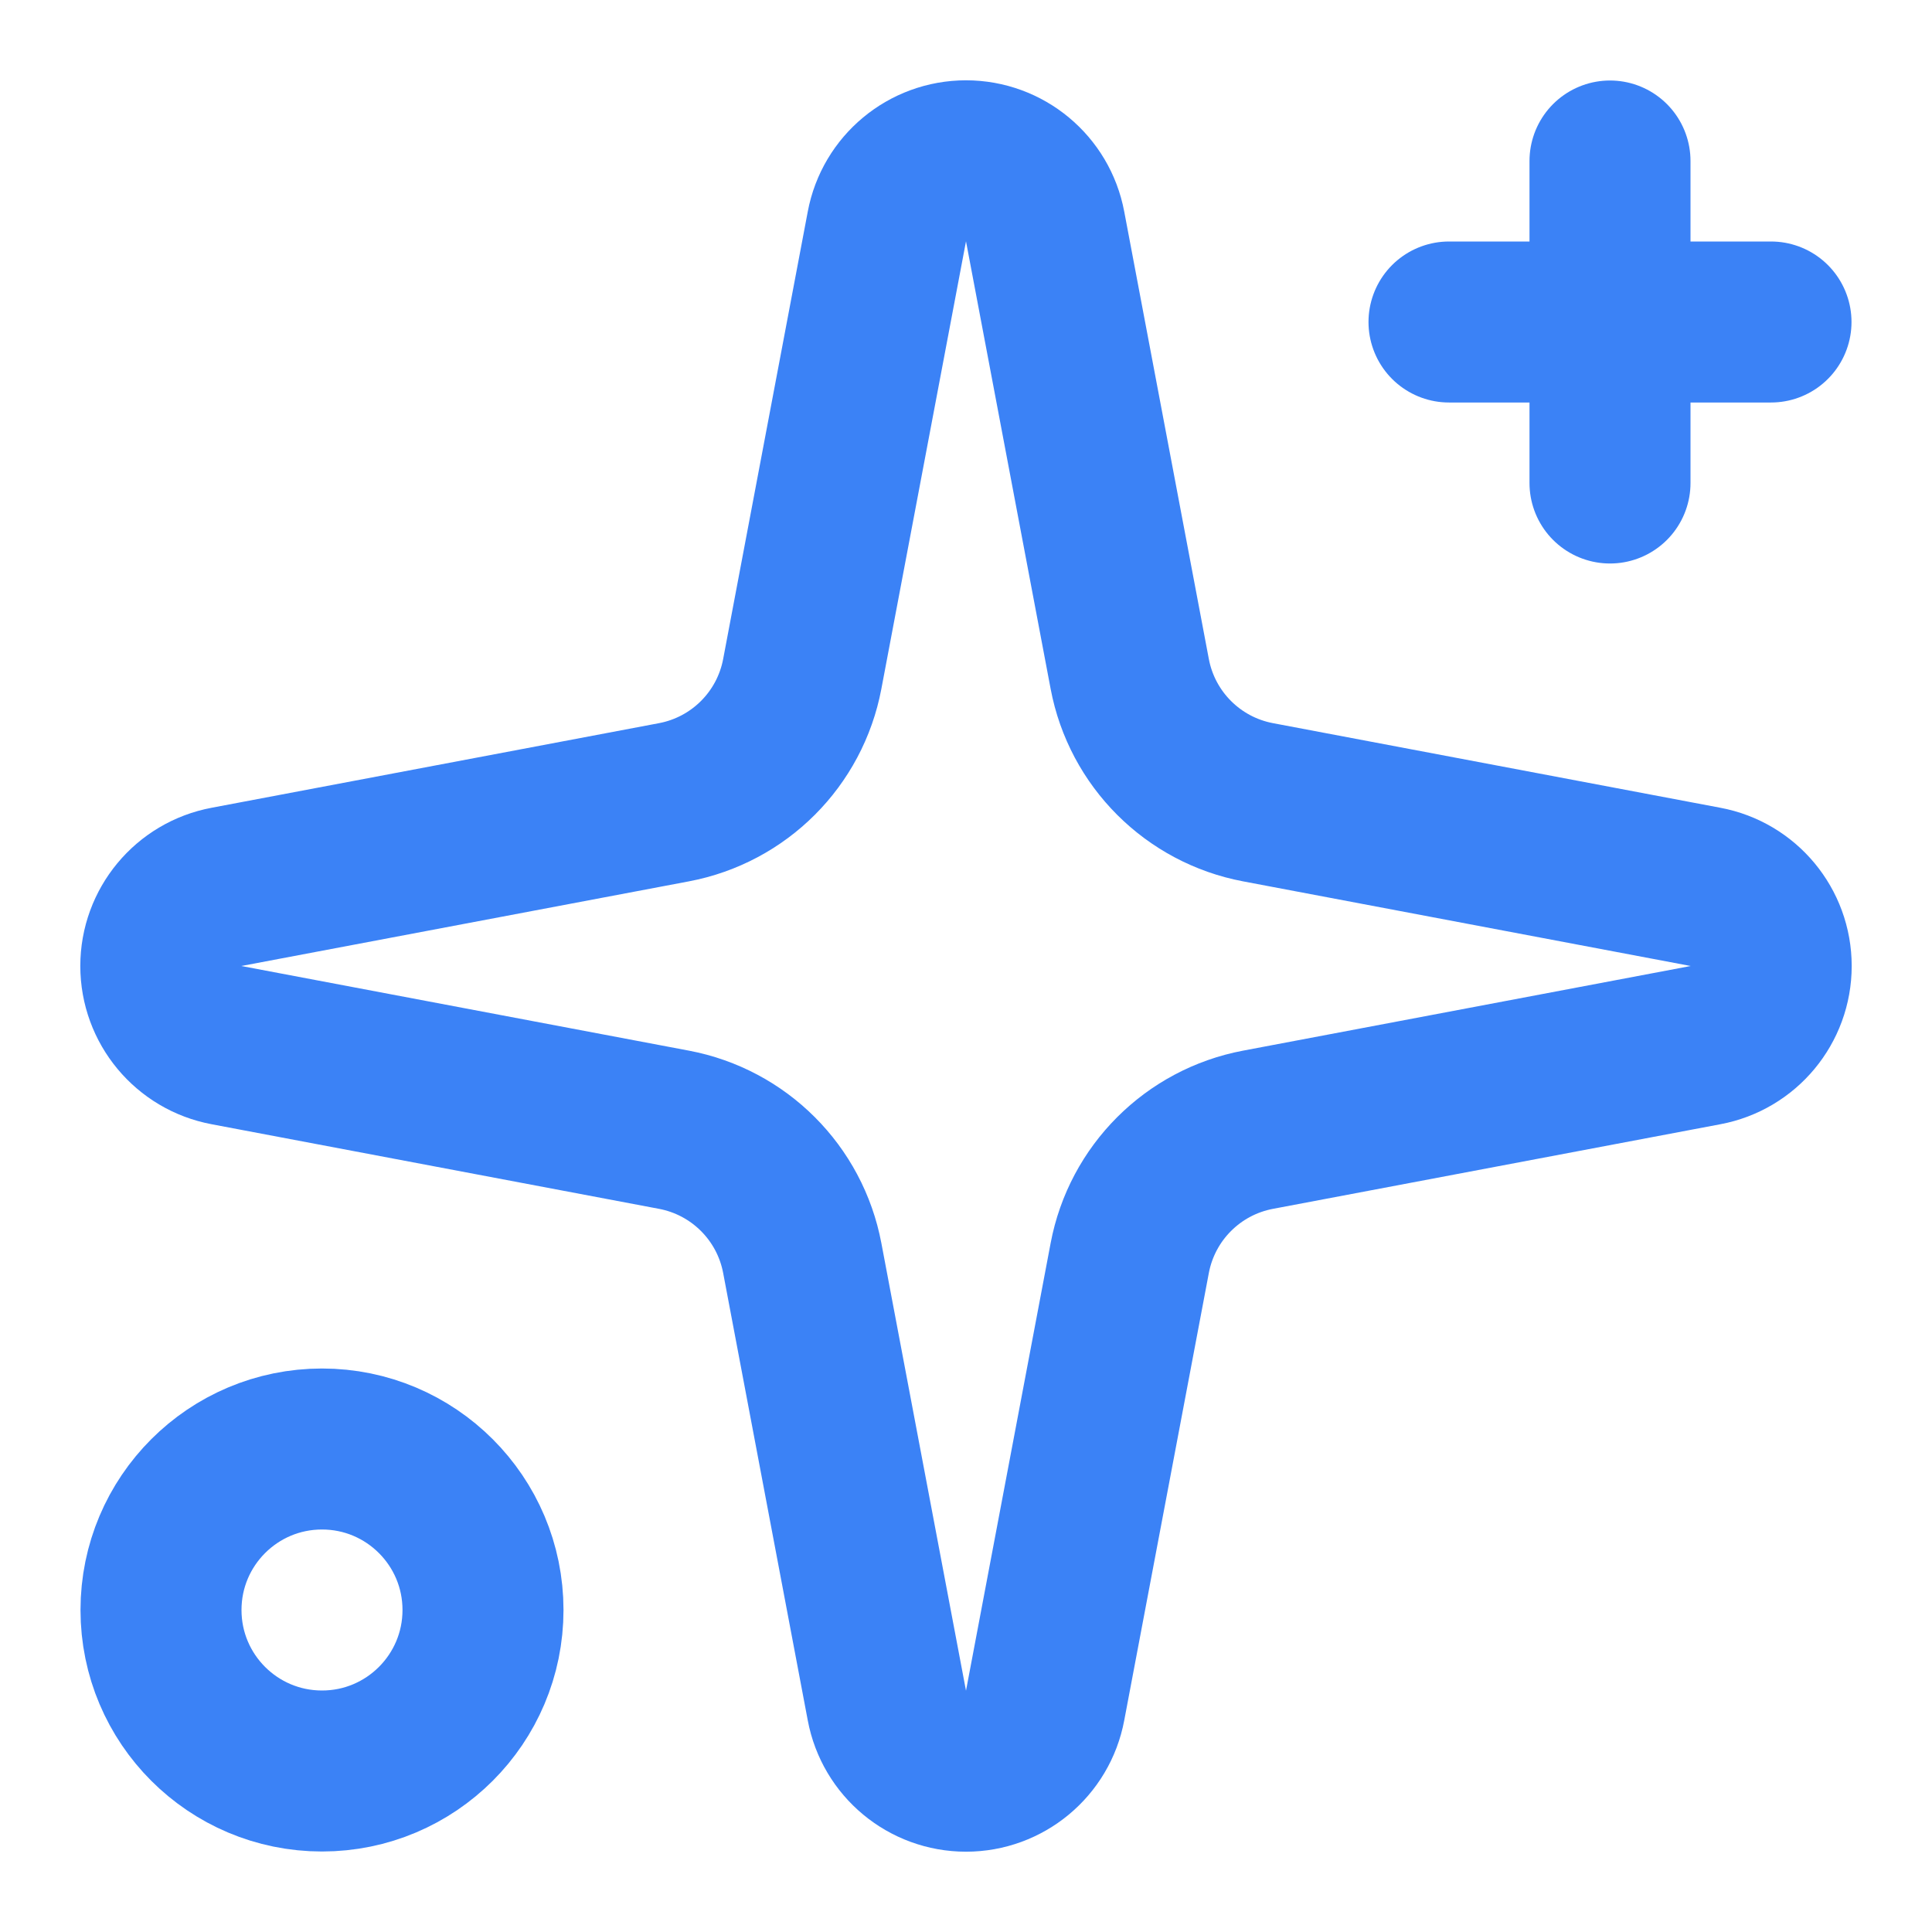
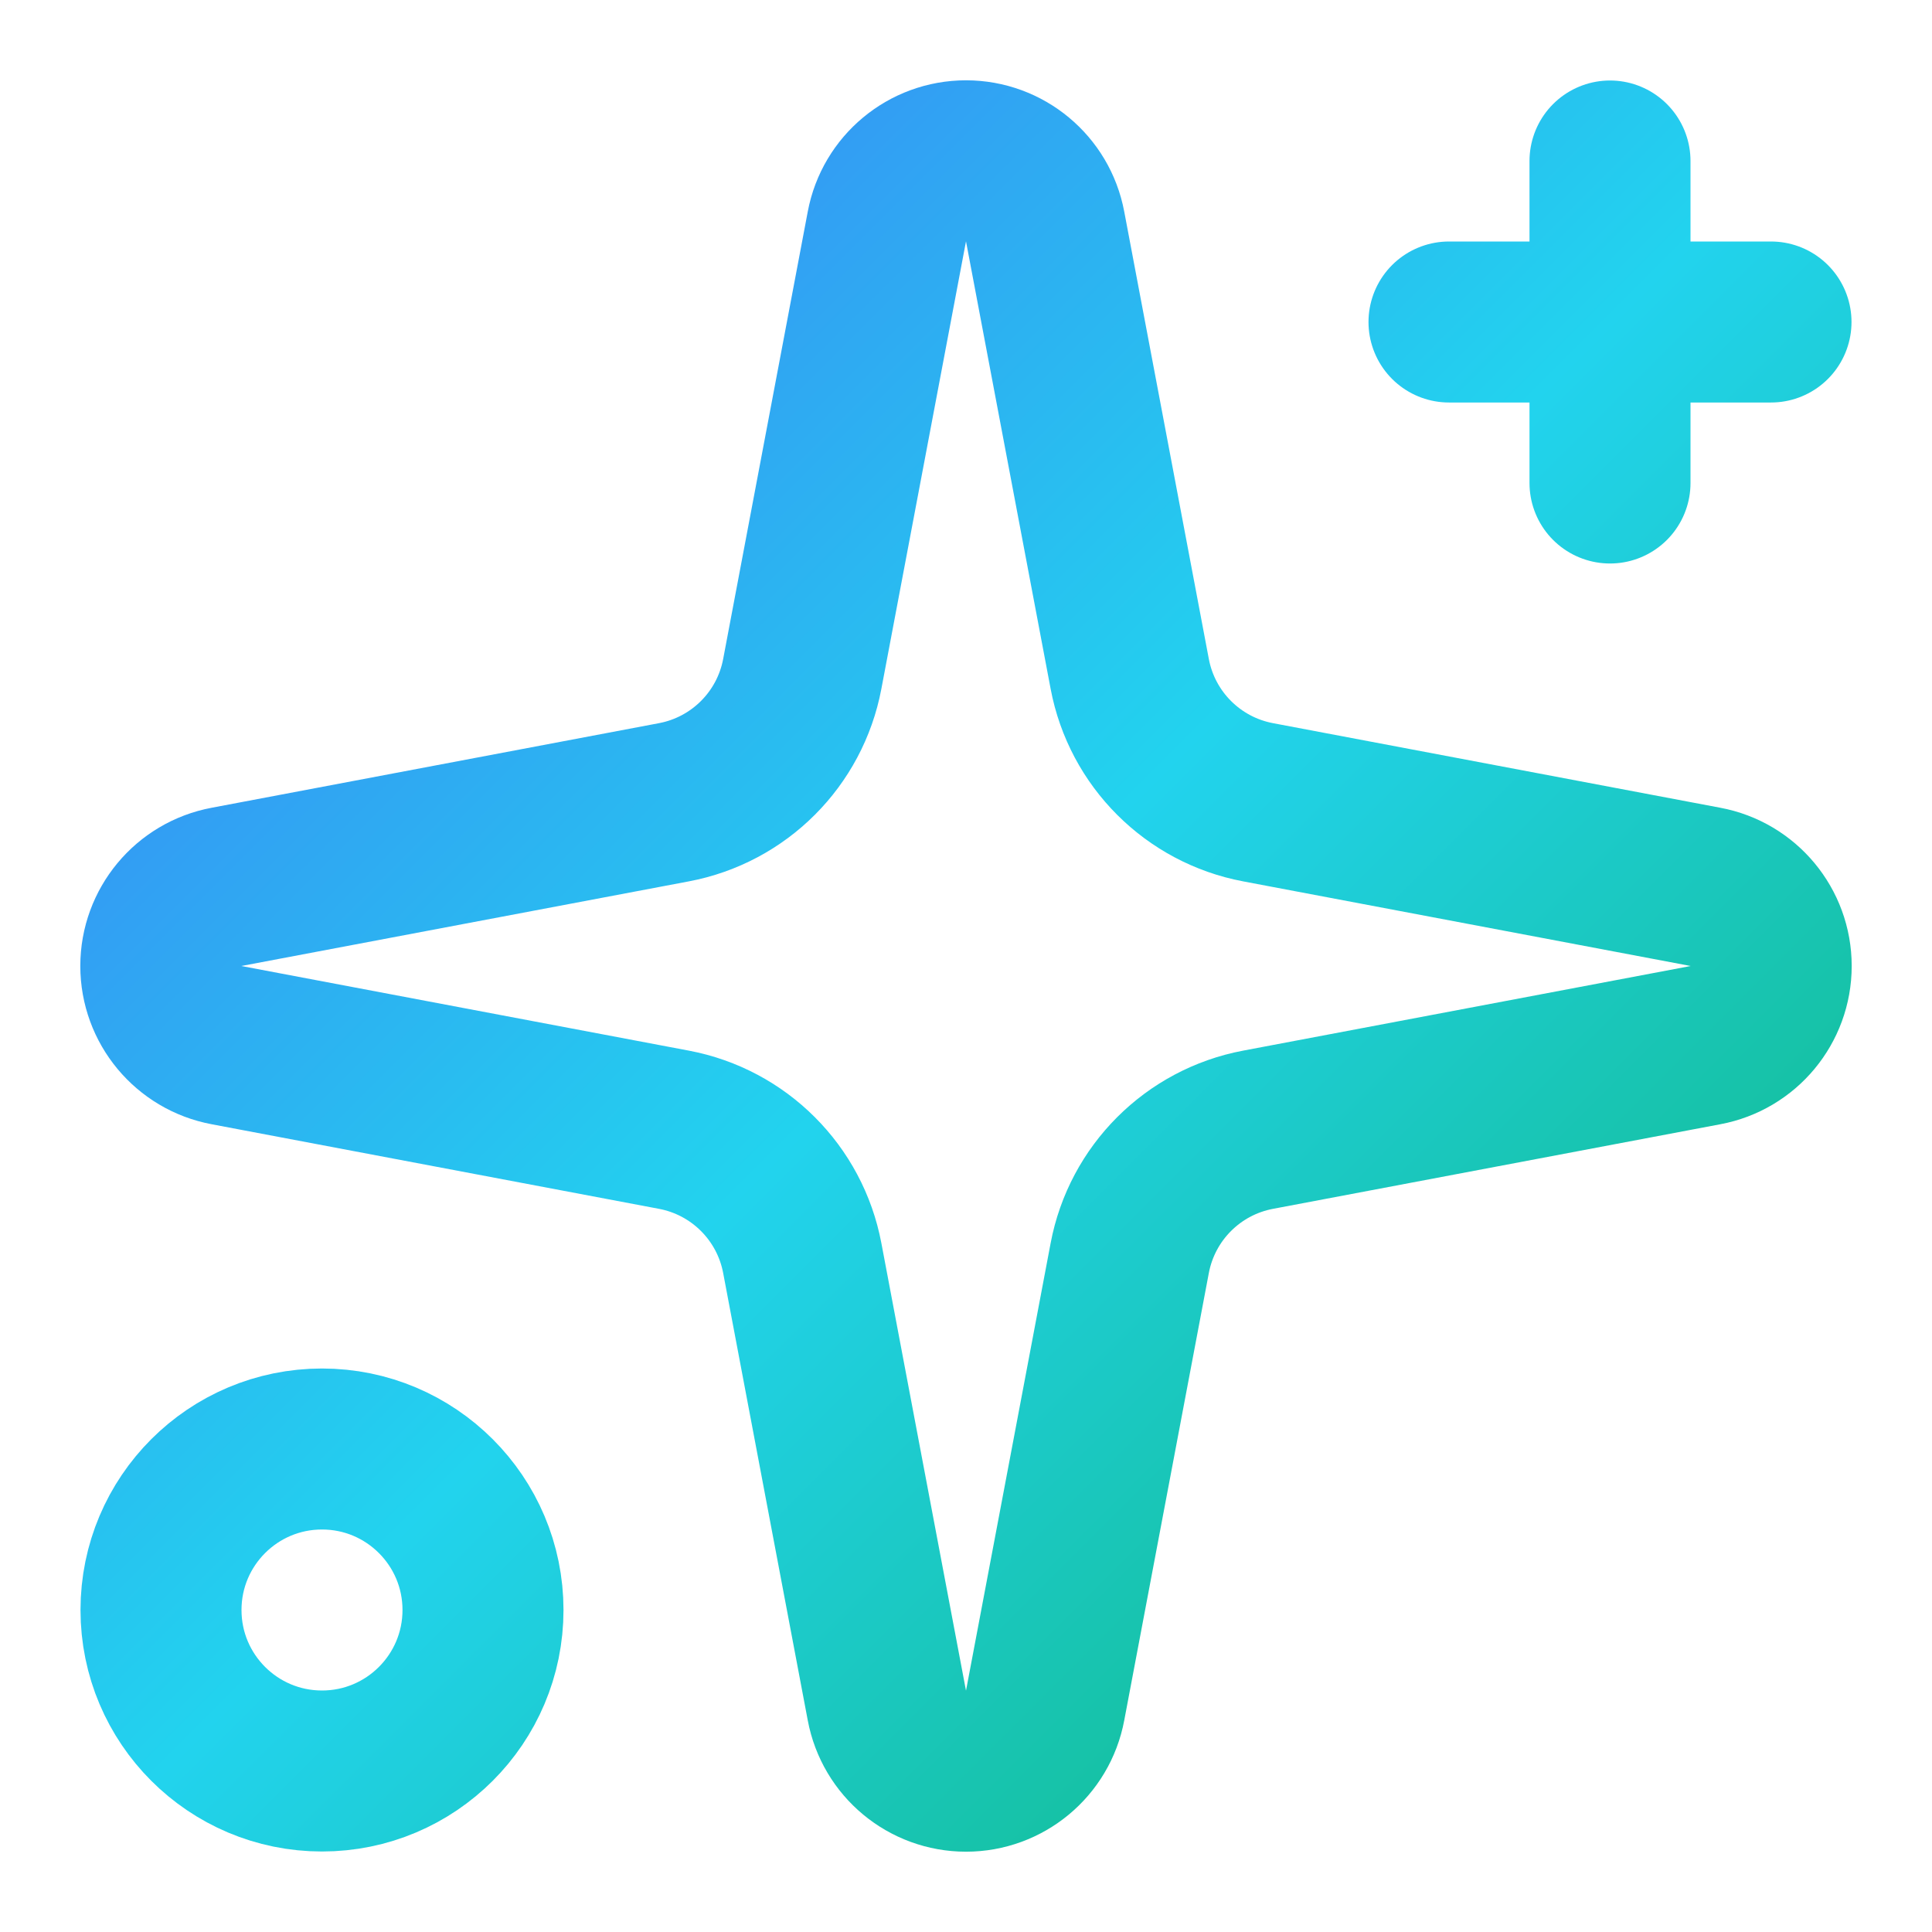
- <svg xmlns="http://www.w3.org/2000/svg" class="lucide lucide-sparkles" width="24" height="24" viewBox="0 0 24 24" fill="none" stroke="#3B82F6" stroke-width="2" stroke-linecap="round" stroke-linejoin="round">
+ <svg xmlns="http://www.w3.org/2000/svg" class="lucide lucide-sparkles" width="24" height="24" viewBox="0 0 24 24" fill="none" stroke="url(#analytica)" stroke-width="2" stroke-linecap="round" stroke-linejoin="round">
+   <defs>
+     <linearGradient id="analytica" gradientUnits="userSpaceOnUse" x1="3" y1="3" x2="21" y2="21">
+       <stop offset="0" stop-color="#3B82F6" />
+       <stop offset="0.5" stop-color="#22D3EE" />
+       <stop offset="1" stop-color="#10B981" />
+     </linearGradient>
+   </defs>
  <path d="M11.017 2.814a1 1 0 0 1 1.966 0l1.051 5.558a2 2 0 0 0 1.594 1.594l5.558 1.051a1 1 0 0 1 0 1.966l-5.558 1.051a2 2 0 0 0-1.594 1.594l-1.051 5.558a1 1 0 0 1-1.966 0l-1.051-5.558a2 2 0 0 0-1.594-1.594l-5.558-1.051a1 1 0 0 1 0-1.966l5.558-1.051a2 2 0 0 0 1.594-1.594z" />
  <path d="M20 2v4" />
  <path d="M22 4h-4" />
  <circle cx="4" cy="20" r="2" />
</svg>
